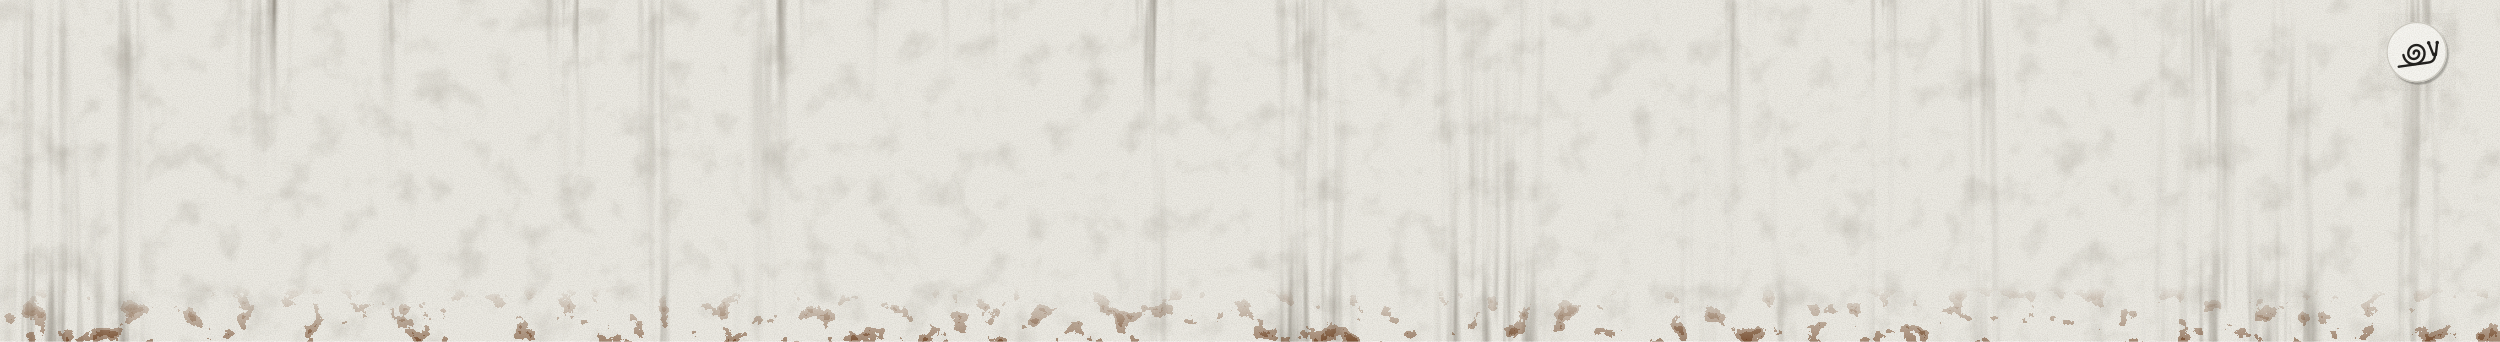
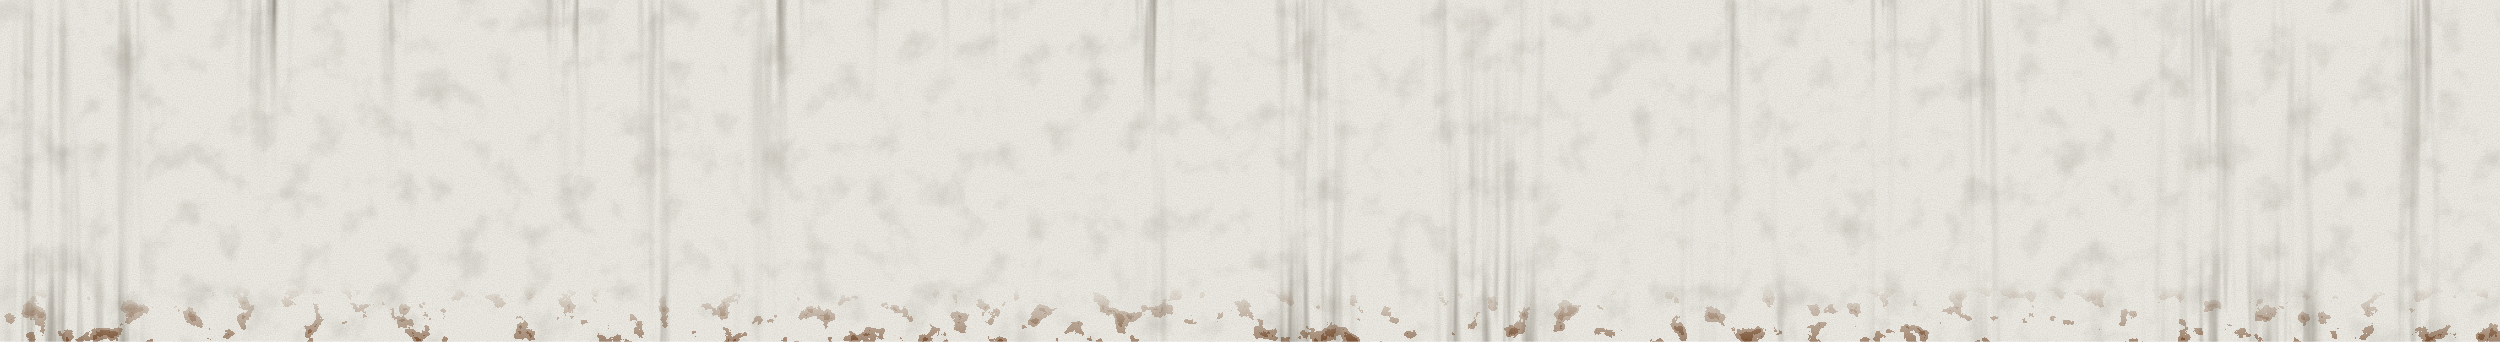
<svg xmlns="http://www.w3.org/2000/svg" width="2400" height="328" viewBox="0 0 2400 328">
  <defs>
    <linearGradient id="dove-sporco" x1="0" y1="0" x2="0" y2="1">
      <stop offset="0" stop-color="#fff" stop-opacity=".95" />
      <stop offset=".35" stop-color="#fff" stop-opacity=".35" />
      <stop offset=".7" stop-color="#fff" stop-opacity=".25" />
      <stop offset="1" stop-color="#fff" />
    </linearGradient>
    <mask id="m-sporco">
      <rect width="2400" height="328" fill="url(#dove-sporco)" />
    </mask>
    <linearGradient id="dove-ruggine" x1="0" y1="0" x2="0" y2="1">
      <stop offset=".84" stop-color="#fff" stop-opacity="0" />
      <stop offset=".95" stop-color="#fff" stop-opacity=".7" />
      <stop offset="1" stop-color="#fff" />
    </linearGradient>
    <mask id="m-ruggine">
      <rect width="2400" height="328" fill="url(#dove-ruggine)" />
    </mask>
    <filter id="colature" x="0" y="0" width="100%" height="100%" color-interpolation-filters="sRGB">
      <feTurbulence type="fractalNoise" baseFrequency=".09 .004" numOctaves="3" seed="4" result="a" />
      <feColorMatrix in="a" type="matrix" values="0 0 0 0 .34  0 0 0 0 .31  0 0 0 0 .26  -2.6 0 0 0 1.45" result="fili" />
      <feTurbulence type="fractalNoise" baseFrequency=".014 .001" numOctaves="2" seed="8" result="b" />
      <feColorMatrix in="b" type="matrix" values="0 0 0 0 0  0 0 0 0 0  0 0 0 0 0  5 0 0 0 -2.6" result="colonne" />
      <feComposite in="fili" in2="colonne" operator="in" />
      <feGaussianBlur stdDeviation=".7" />
    </filter>
    <filter id="polvere" x="0" y="0" width="100%" height="100%" color-interpolation-filters="sRGB">
      <feTurbulence type="fractalNoise" baseFrequency=".03" numOctaves="5" seed="9" />
      <feColorMatrix type="matrix" values="0 0 0 0 .42  0 0 0 0 .39  0 0 0 0 .33  -1.8 0 0 0 .86" />
    </filter>
    <filter id="ruggine" x="0" y="0" width="100%" height="100%" color-interpolation-filters="sRGB">
      <feTurbulence type="fractalNoise" baseFrequency=".045" numOctaves="5" seed="15" />
      <feColorMatrix type="matrix" values="0 0 0 0 .42  0 0 0 0 .24  0 0 0 0 .11  2.3 0 0 0 -1.22" />
      <feComponentTransfer>
        <feFuncA type="discrete" tableValues="0 .55 .85 1" />
      </feComponentTransfer>
      <feGaussianBlur stdDeviation=".5" />
    </filter>
    <filter id="grana" x="0" y="0" width="100%" height="100%" color-interpolation-filters="sRGB">
      <feTurbulence type="fractalNoise" baseFrequency=".85" numOctaves="2" seed="3" />
      <feColorMatrix type="matrix" values="0 0 0 0 .5  0 0 0 0 .48  0 0 0 0 .44  0 0 0 .55 -.18" />
    </filter>
-     <filter id="sfoca1" x="-5%" y="-5%" width="110%" height="110%">
-       <feGaussianBlur stdDeviation="1" />
-     </filter>
  </defs>
  <rect width="2400" height="328" fill="#ebe9e2" />
  <rect width="2400" height="328" filter="url(#polvere)" opacity=".24" />
  <rect width="2400" height="328" filter="url(#colature)" mask="url(#m-sporco)" opacity=".6" />
  <rect width="2400" height="328" filter="url(#grana)" opacity=".5" />
  <rect width="2400" height="328" filter="url(#ruggine)" mask="url(#m-ruggine)" />
-   <g transform="translate(2320 50) rotate(-8)">
-     <circle r="29" fill="#1c1a17" opacity=".3" transform="translate(1.5 2.5)" filter="url(#sfoca1)" />
-     <circle r="29" fill="#f5f4ef" />
-     <circle r="28.4" fill="none" stroke="#cdcac1" stroke-width="1.2" />
-     <g fill="none" stroke="#1e1d1b" stroke-width="2.3" stroke-linecap="round" stroke-linejoin="round">
-       <path d="M-19 11.5C-9 11.5 5 11.5 10 11.5C14.5 11.5 17 8.5 17 4" />
-       <path d="M15.6 5L12.8-6.5M17.8 5.4L20.6-5.6" />
-       <path d="M-3 1a2.6 2.6 0 0 1 5.2 0a5.2 5.2 0 0 1-10.4 0a7.8 7.8 0 0 1 15.6 0a10.2 10.2 0 0 1-20.4 0" />
-     </g>
-     <circle cx="12.6" cy="-7.2" r="1.7" fill="#1e1d1b" />
-     <circle cx="20.8" cy="-6.3" r="1.7" fill="#1e1d1b" />
-     <circle r="29" filter="url(#grana)" opacity=".4" />
-   </g>
</svg>
